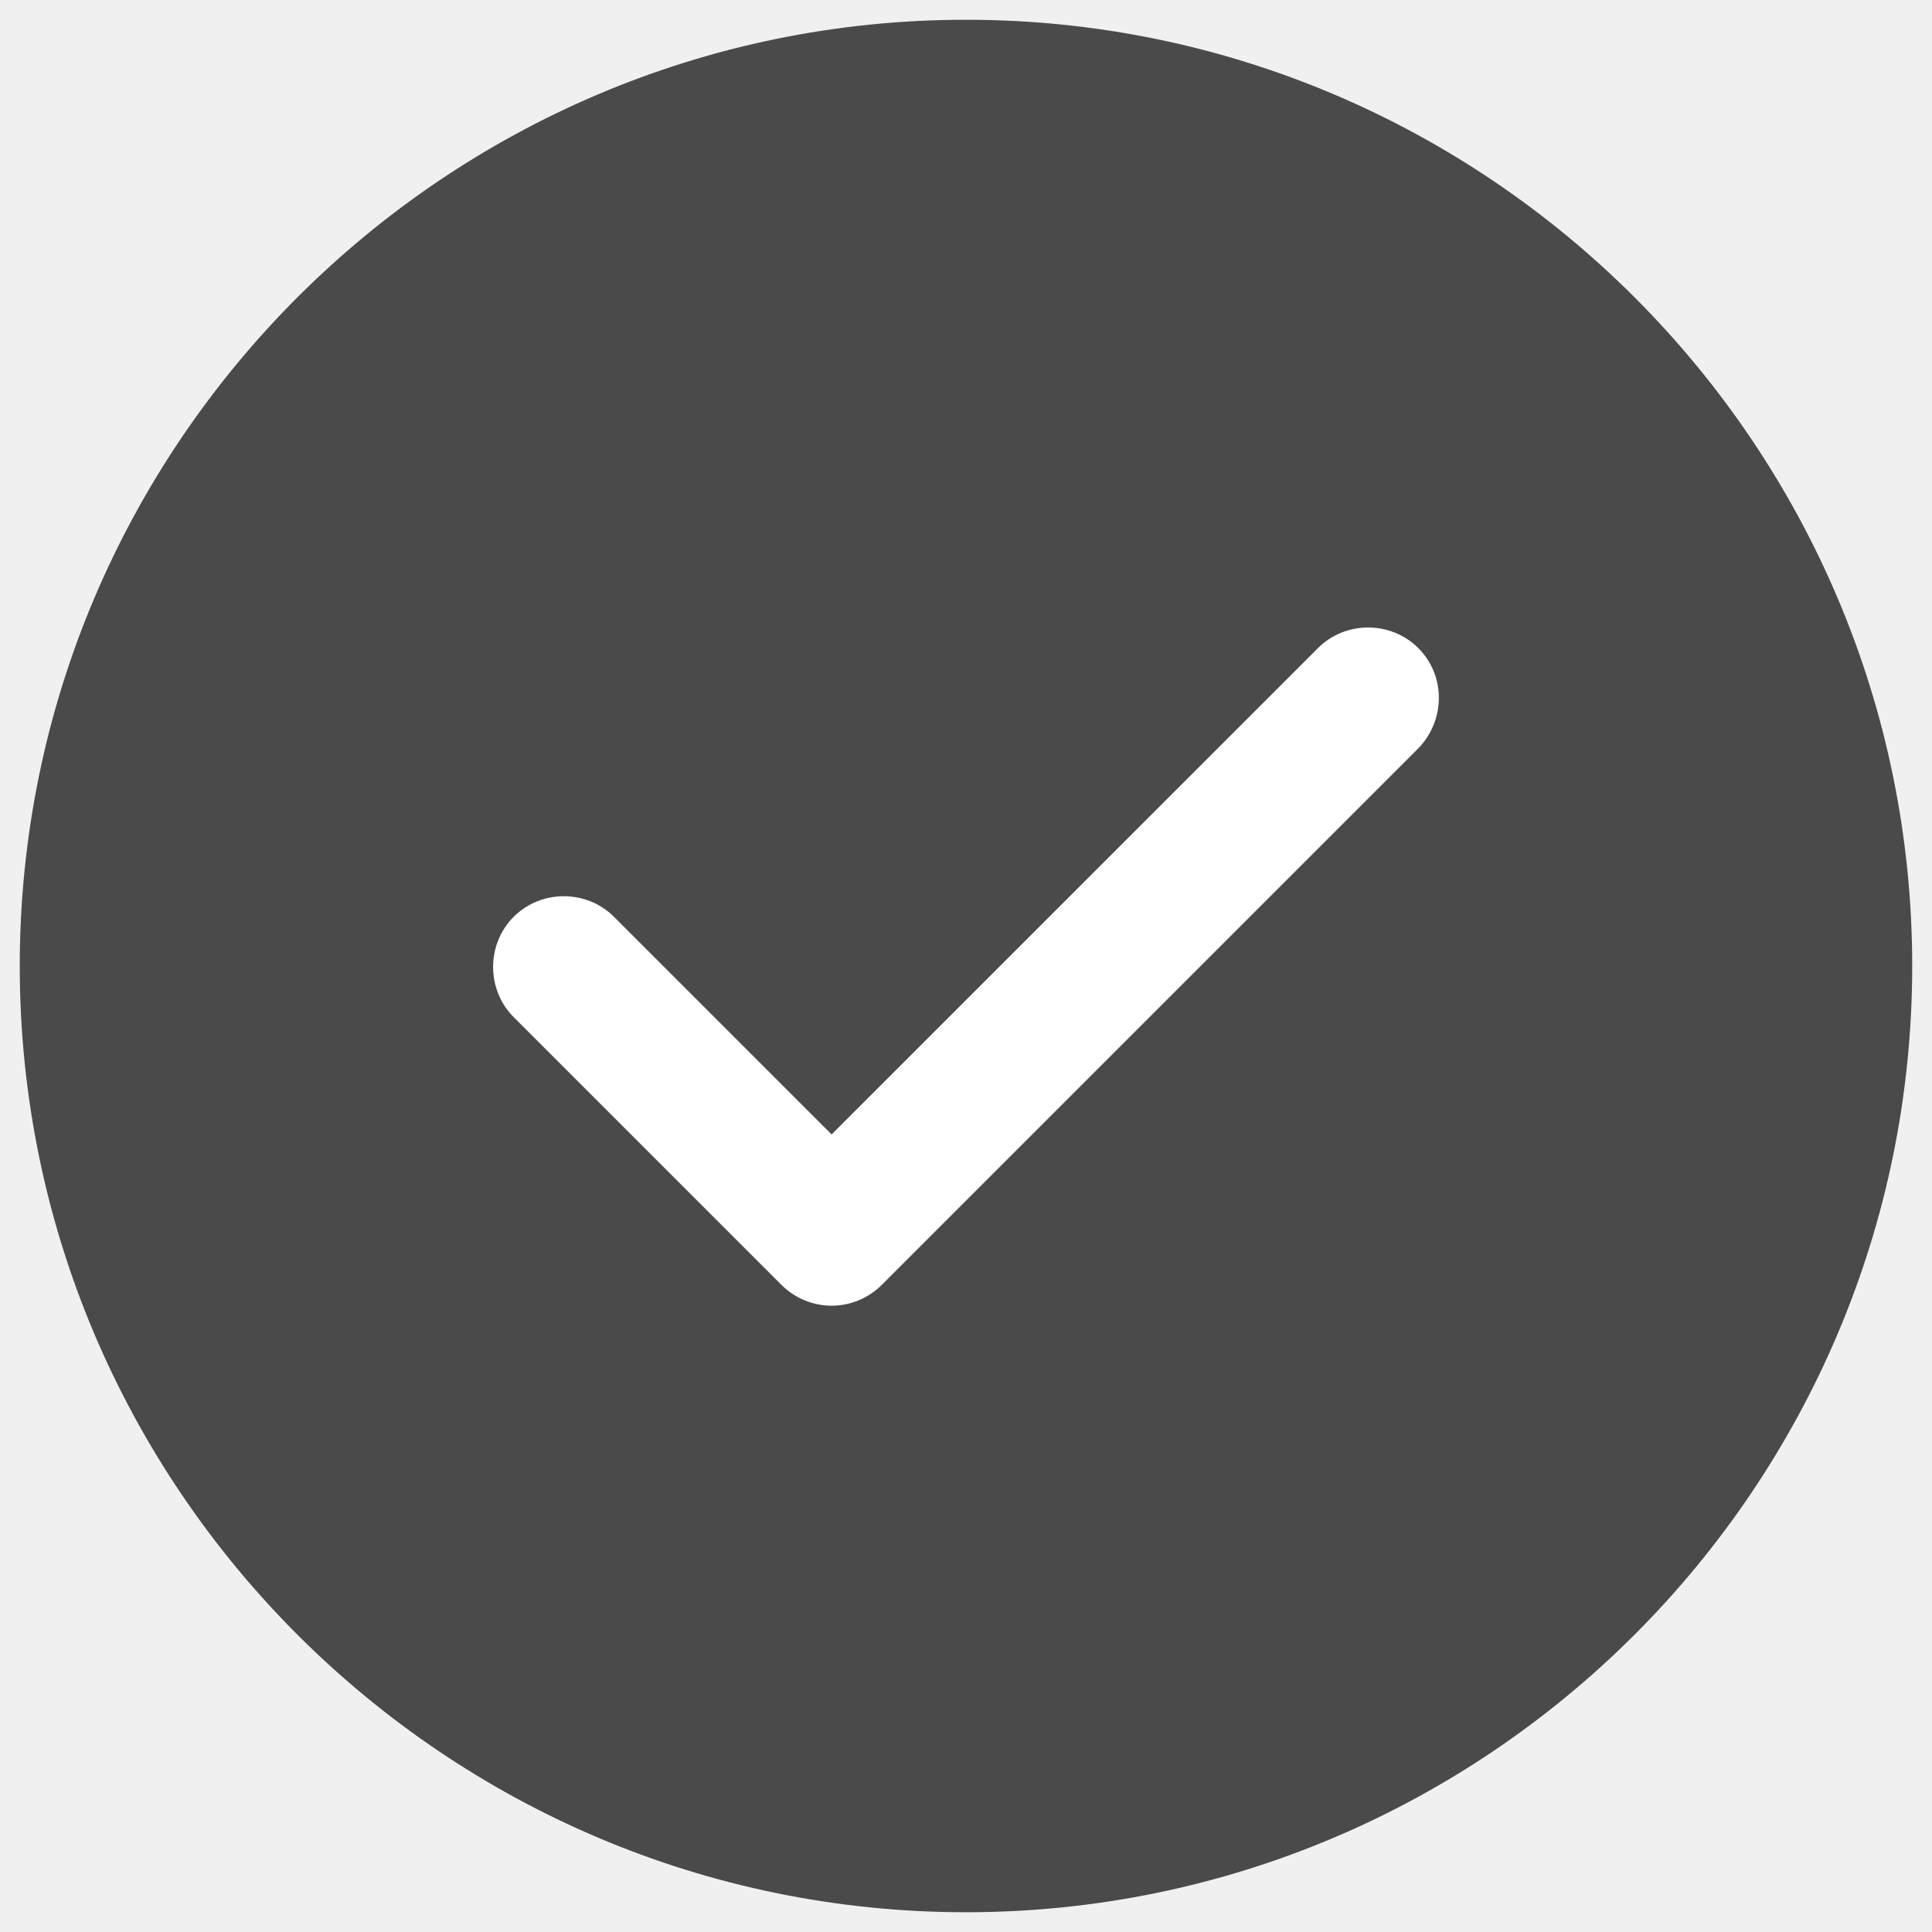
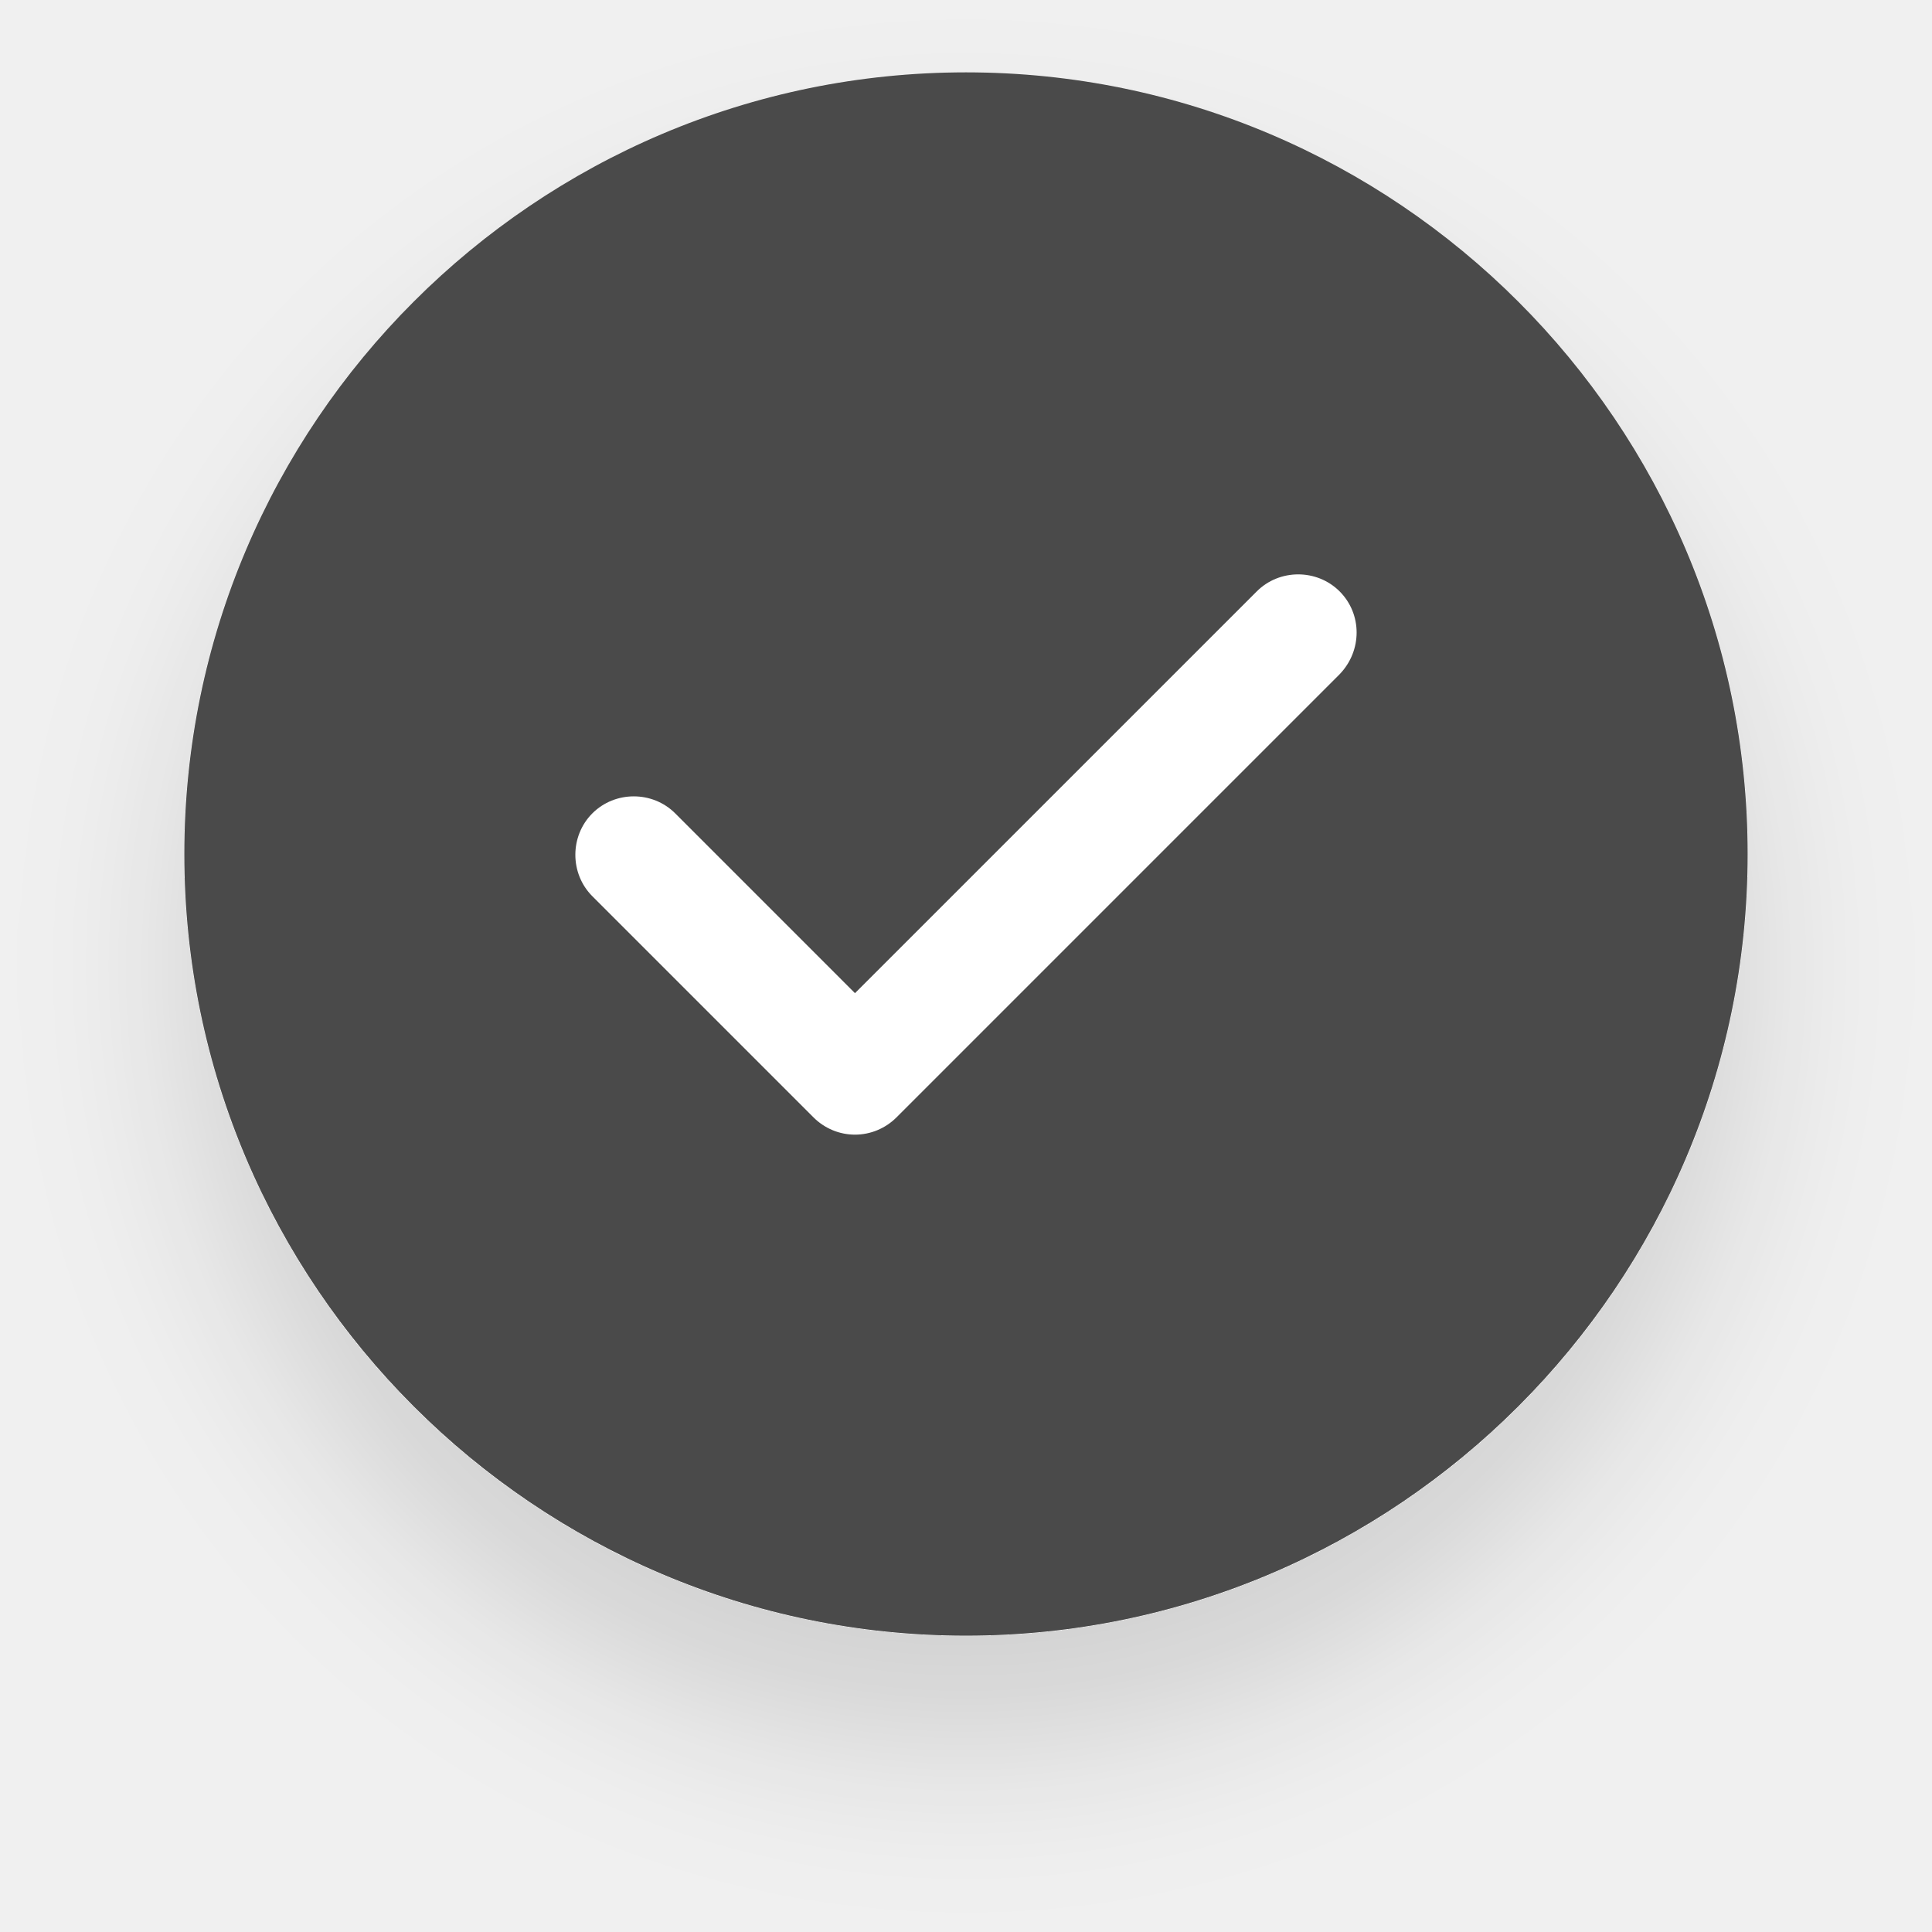
- <svg xmlns="http://www.w3.org/2000/svg" width="57" height="57" viewBox="0 0 57 57" fill="none">
-   <g id="ìë£ë²í¼">
-     <rect id="Rectangle 34624444" x="11" y="14" width="36" height="33" fill="white" />
-     <g id="vuesax/bold/tick-circle">
-       <g id="tick-circle">
-         <path id="Vector" d="M28.5 0.583C13.118 0.583 0.583 13.118 0.583 28.5C0.583 43.882 13.118 56.417 28.5 56.417C43.882 56.417 56.416 43.882 56.416 28.5C56.416 13.118 43.882 0.583 28.5 0.583ZM41.844 22.079L26.015 37.908C25.624 38.299 25.094 38.522 24.535 38.522C23.977 38.522 23.447 38.299 23.056 37.908L15.155 30.008C14.346 29.198 14.346 27.858 15.155 27.049C15.965 26.239 17.305 26.239 18.115 27.049L24.535 33.469L38.885 19.12C39.694 18.311 41.034 18.311 41.844 19.12C42.653 19.93 42.653 21.242 41.844 22.079Z" fill="#4A4A4A" />
-       </g>
-     </g>
+ <svg xmlns="http://www.w3.org/2000/svg" width="69" height="69" viewBox="0 0 69 69" fill="none">
+   <g filter="url(#filter0_d_121_23643)">
+     <rect x="17" y="16" width="36" height="33" fill="white" />
+     <path d="M34.5 2.584C19.118 2.584 6.583 15.119 6.583 30.501C6.583 45.883 19.118 58.417 34.5 58.417C49.882 58.417 62.416 45.883 62.416 30.501C62.416 15.119 49.882 2.584 34.5 2.584ZM47.844 24.08L32.015 39.909C31.624 40.299 31.094 40.523 30.535 40.523C29.977 40.523 29.447 40.299 29.056 39.909L21.155 32.008C20.346 31.199 20.346 29.859 21.155 29.049C21.965 28.239 23.305 28.239 24.115 29.049L30.535 35.47L44.885 21.121C45.694 20.311 47.034 20.311 47.844 21.121C48.653 21.93 48.653 23.242 47.844 24.08Z" fill="#4A4A4A" />
  </g>
+   <defs>
+     <filter id="filter0_d_121_23643" x="0" y="0" width="69" height="69" filterUnits="userSpaceOnUse" color-interpolation-filters="sRGB">
+       <feFlood flood-opacity="0" result="BackgroundImageFix" />
+       <feColorMatrix in="SourceAlpha" type="matrix" values="0 0 0 0 0 0 0 0 0 0 0 0 0 0 0 0 0 0 127 0" result="hardAlpha" />
+       <feOffset dy="4" />
+       <feGaussianBlur stdDeviation="3" />
+       <feComposite in2="hardAlpha" operator="out" />
+       <feColorMatrix type="matrix" values="0 0 0 0 0 0 0 0 0 0 0 0 0 0 0 0 0 0 0.13 0" />
+       <feBlend mode="normal" in2="BackgroundImageFix" result="effect1_dropShadow_121_23643" />
+       <feBlend mode="normal" in="SourceGraphic" in2="effect1_dropShadow_121_23643" result="shape" />
+     </filter>
+   </defs>
</svg>
